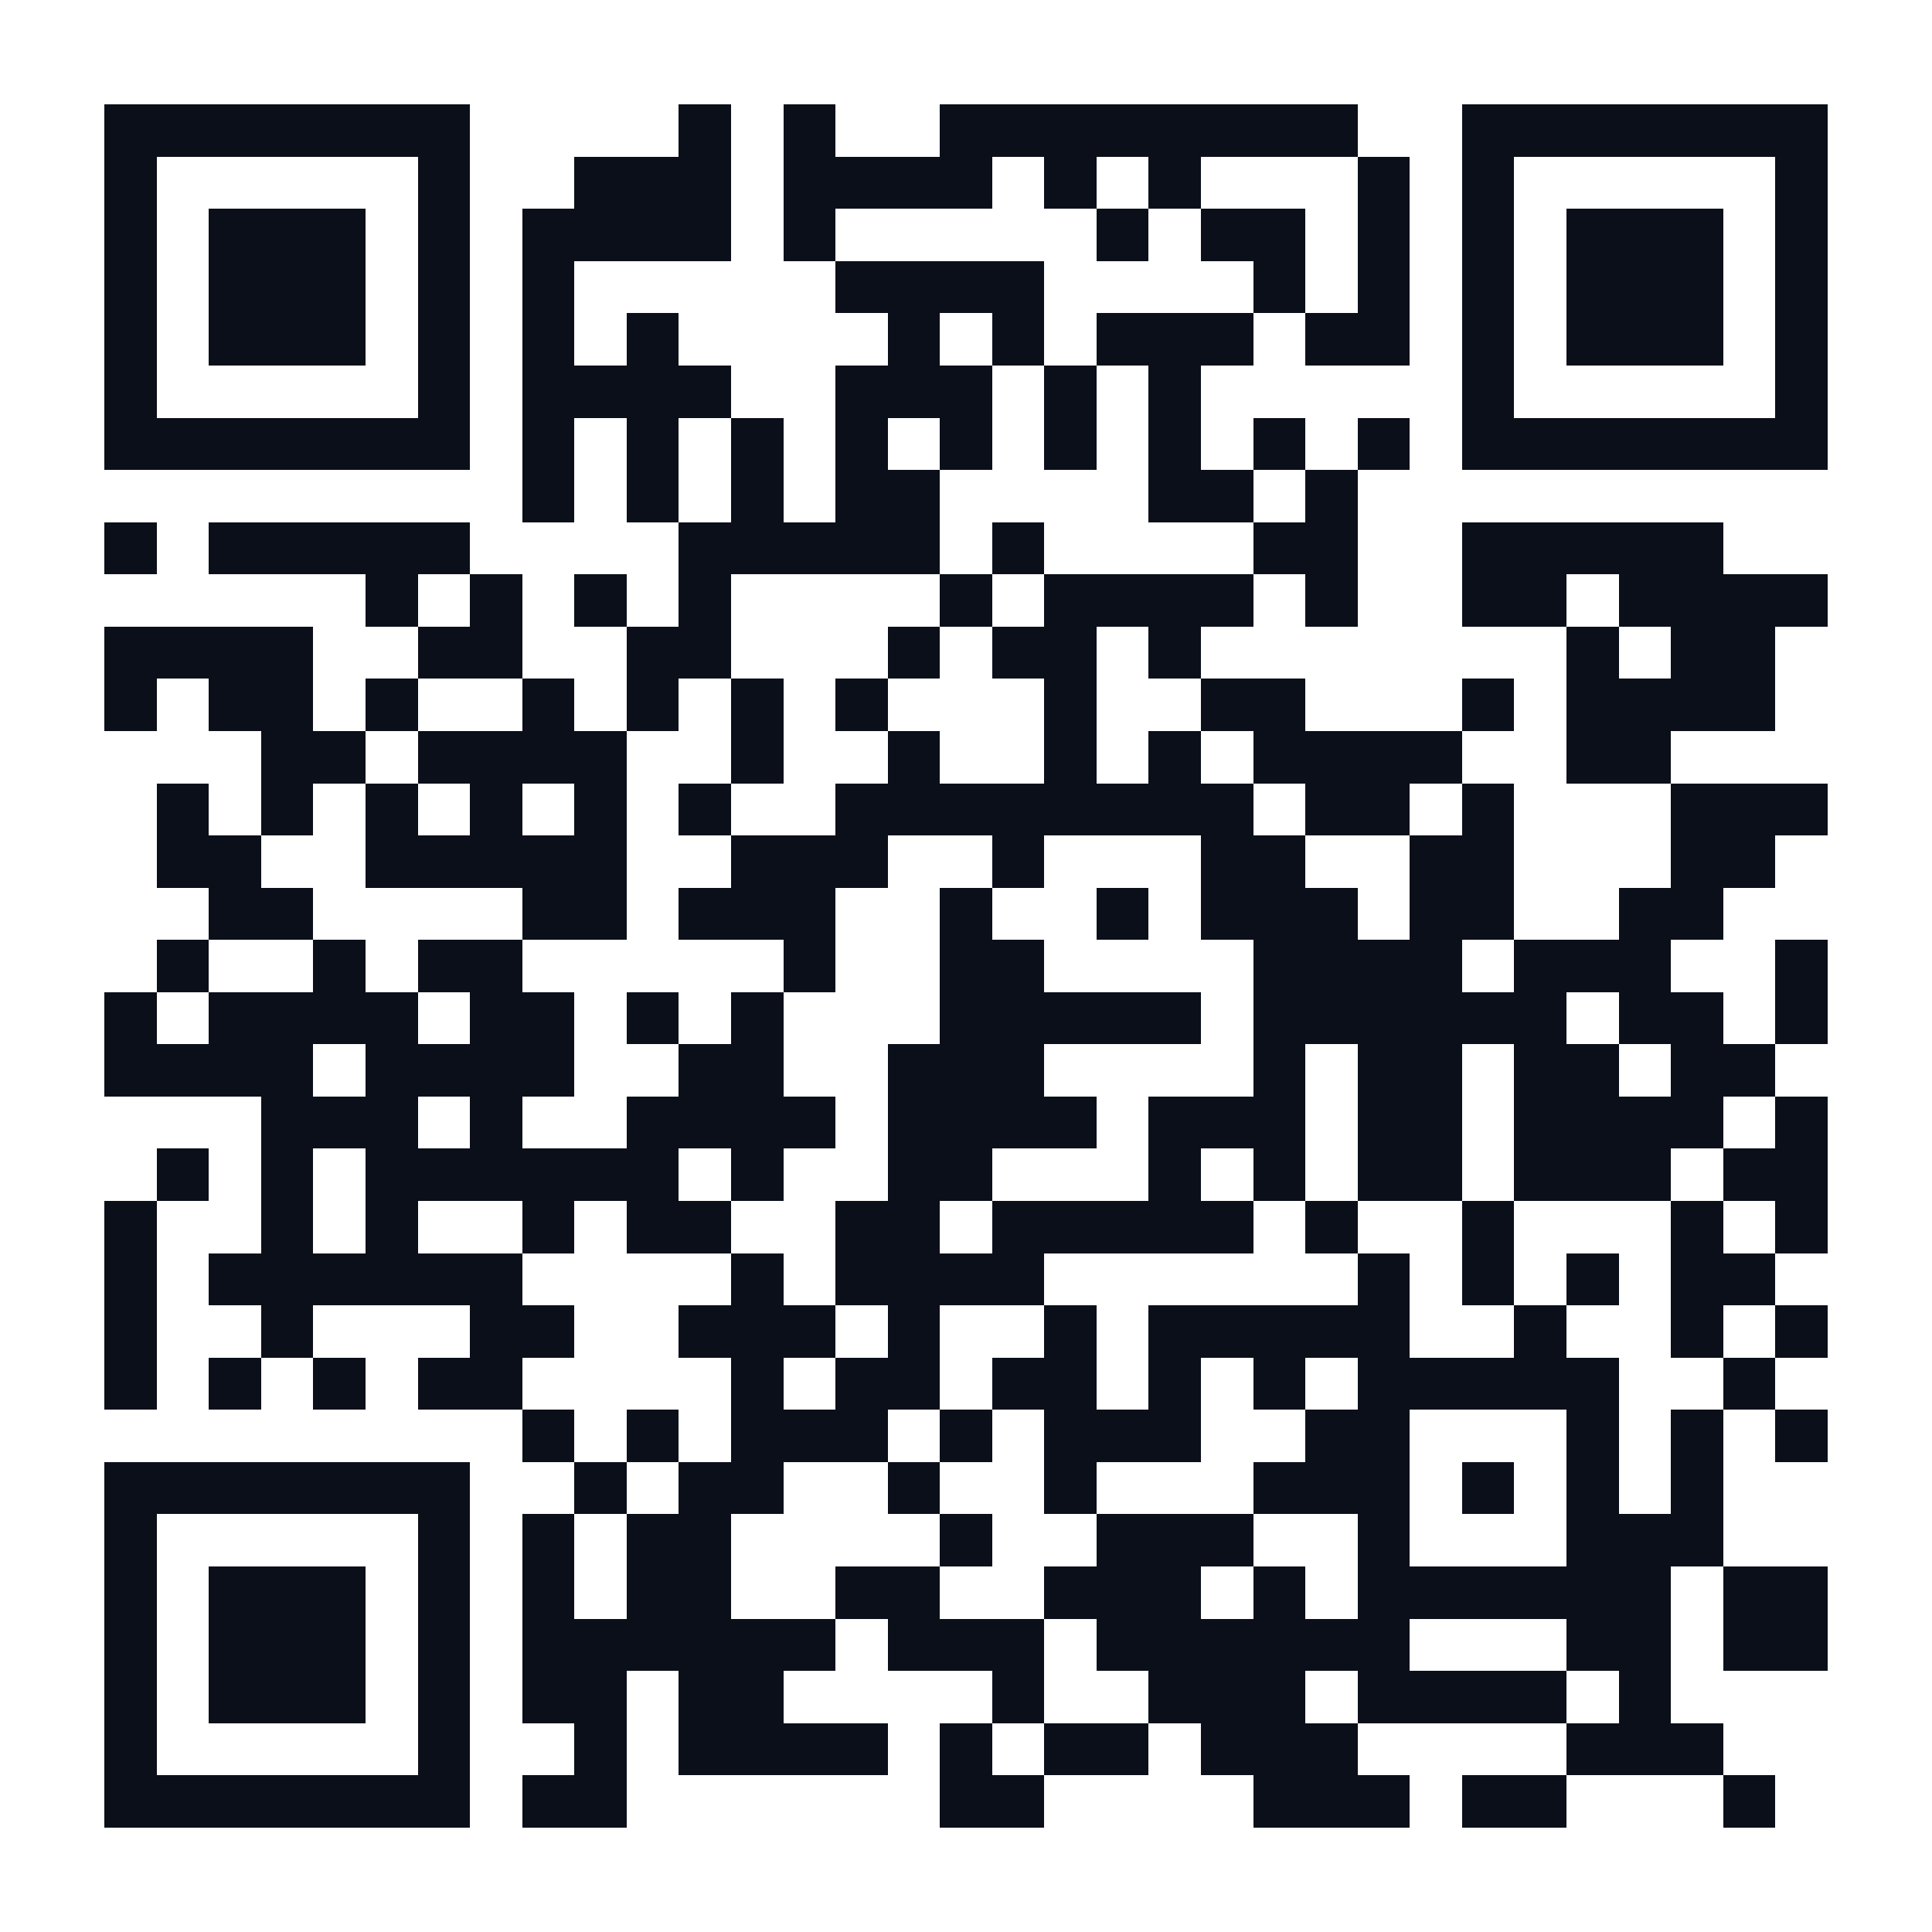
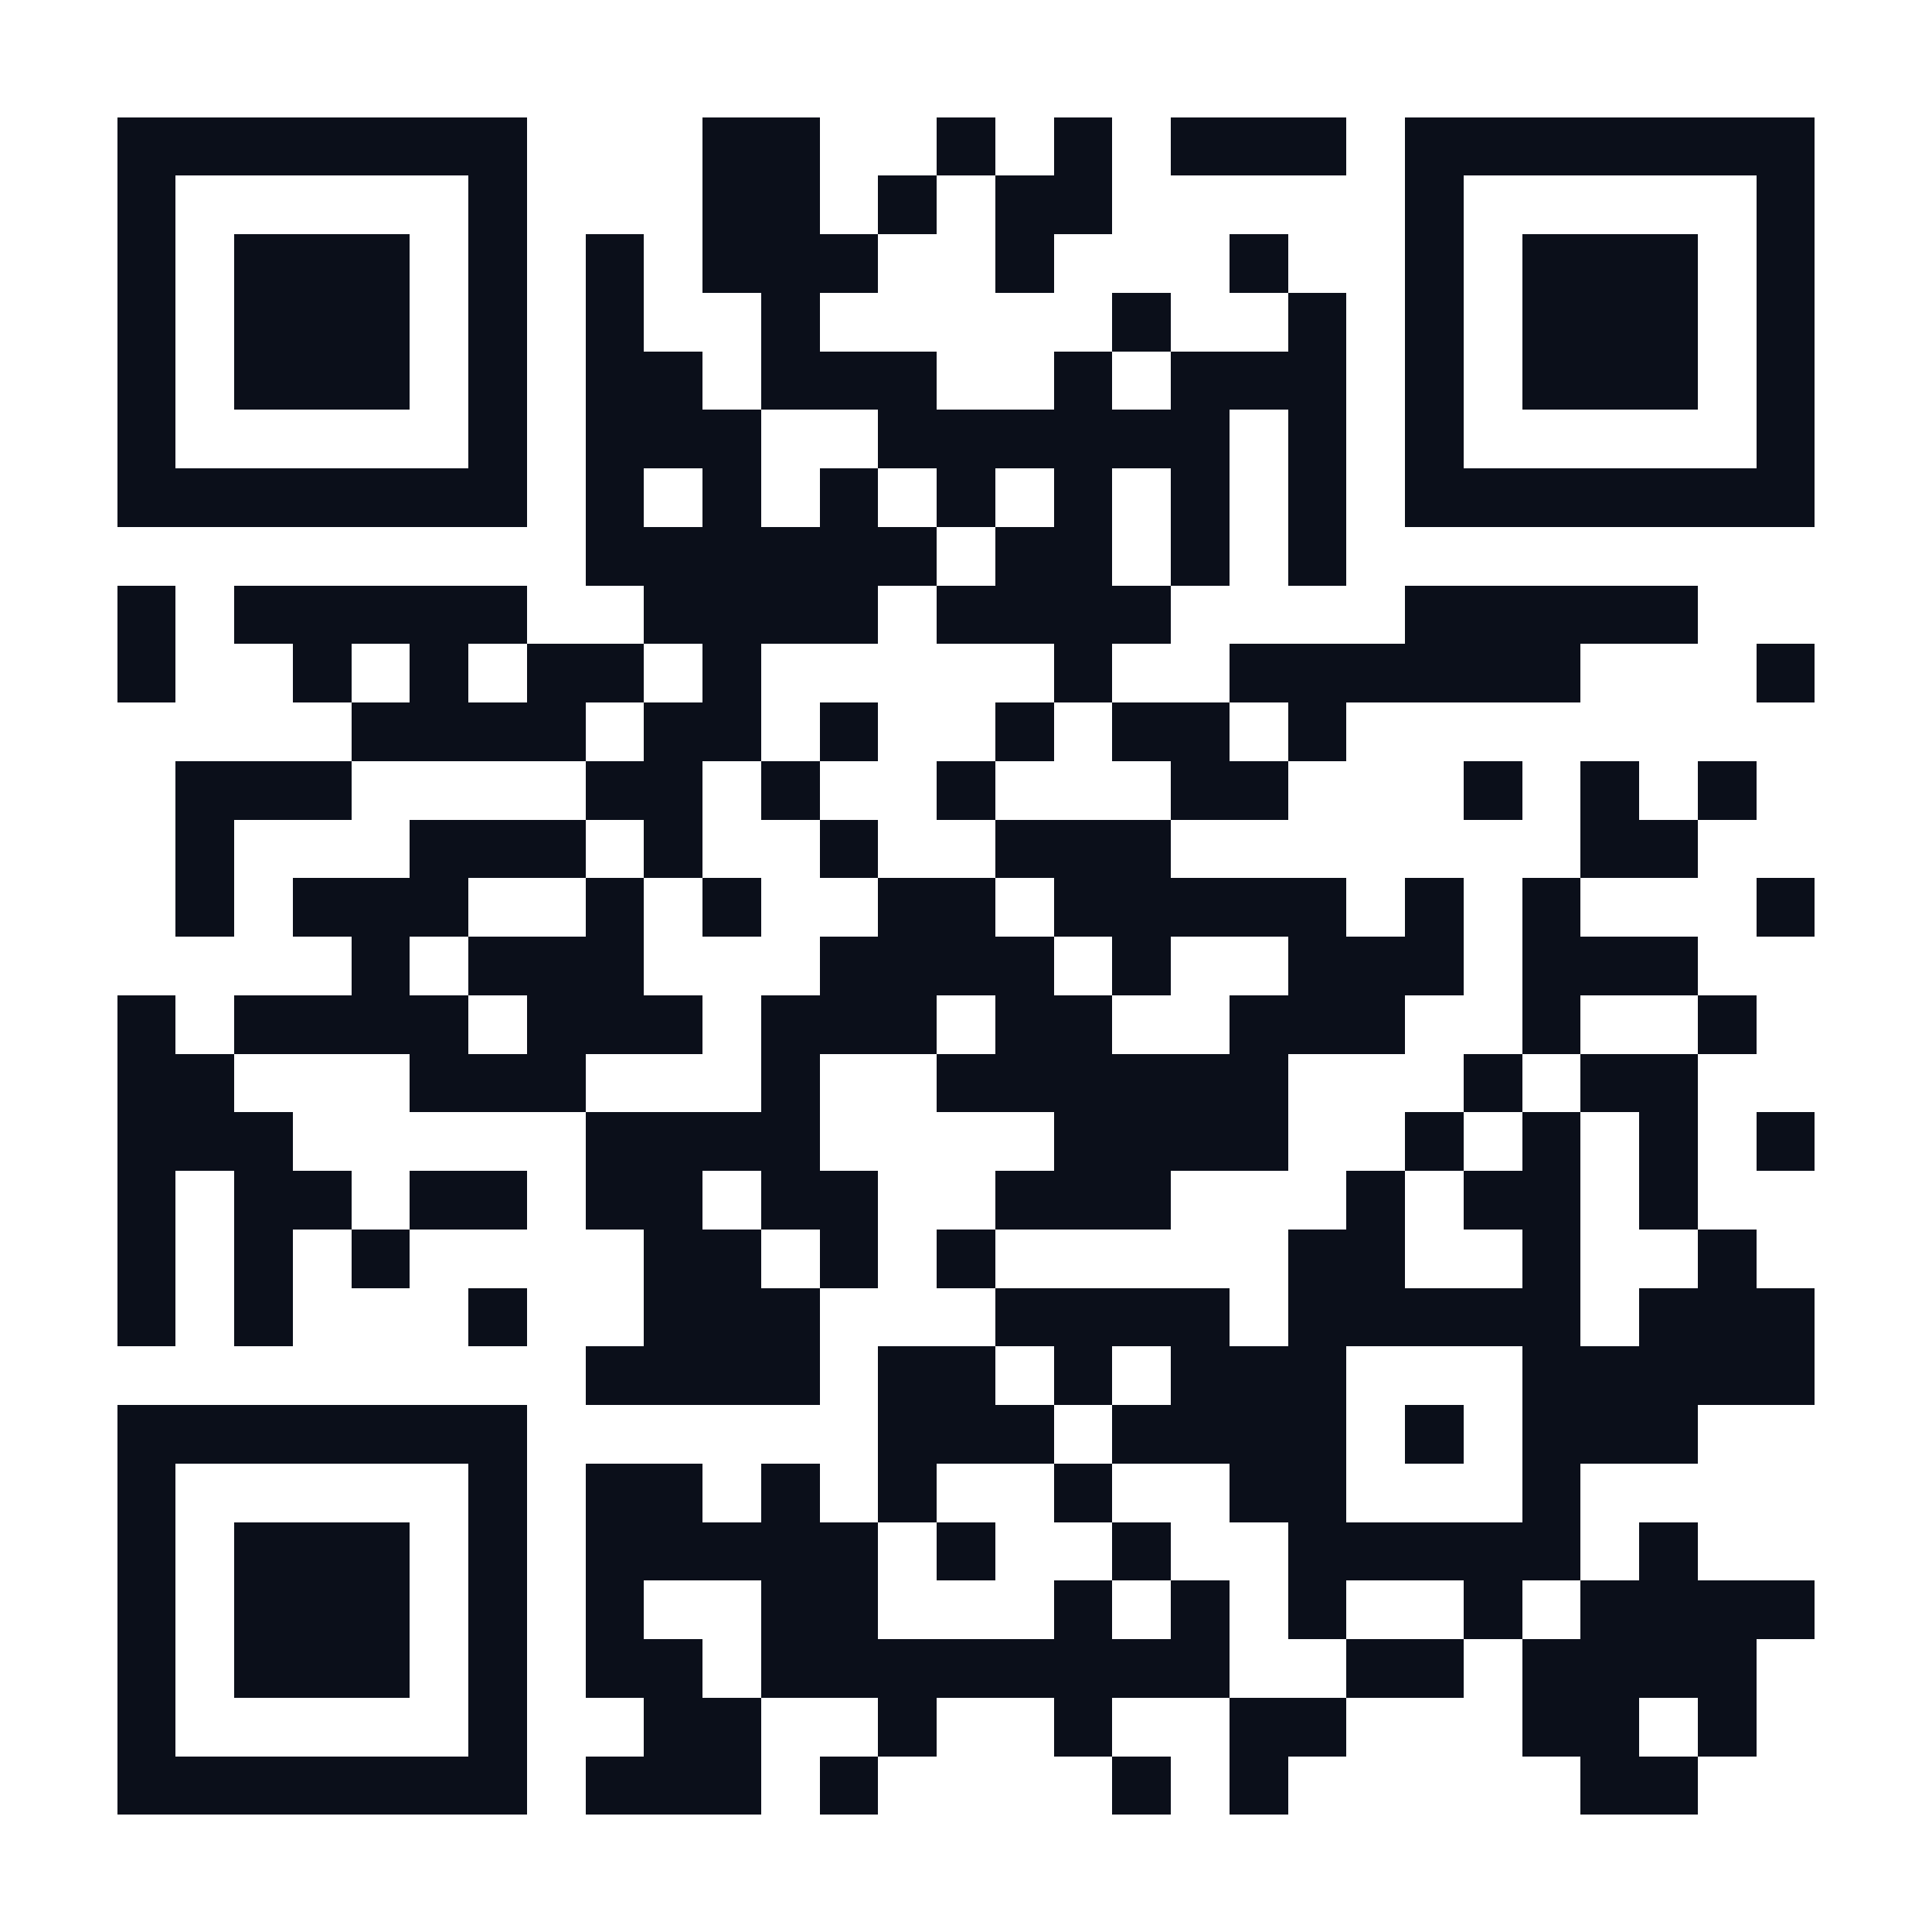
- <svg xmlns="http://www.w3.org/2000/svg" class="qr" role="img" aria-label="Código QR" viewBox="0 0 37 37" shape-rendering="crispEdges">
-   <path fill="#FFFFFF" d="M0 0h37v37H0z" />
-   <path stroke="#0B0F1A" d="M2 2.5h7m4 0h1m1 0h1m2 0h8m2 0h7M2 3.5h1m5 0h1m2 0h3m1 0h4m1 0h1m1 0h1m3 0h1m1 0h1m5 0h1M2 4.5h1m1 0h3m1 0h1m1 0h4m1 0h1m5 0h1m1 0h2m1 0h1m1 0h1m1 0h3m1 0h1M2 5.5h1m1 0h3m1 0h1m1 0h1m5 0h4m4 0h1m1 0h1m1 0h1m1 0h3m1 0h1M2 6.5h1m1 0h3m1 0h1m1 0h1m1 0h1m4 0h1m1 0h1m1 0h3m1 0h2m1 0h1m1 0h3m1 0h1M2 7.5h1m5 0h1m1 0h4m2 0h3m1 0h1m1 0h1m5 0h1m5 0h1M2 8.5h7m1 0h1m1 0h1m1 0h1m1 0h1m1 0h1m1 0h1m1 0h1m1 0h1m1 0h1m1 0h7M10 9.5h1m1 0h1m1 0h1m1 0h2m4 0h2m1 0h1M2 10.5h1m1 0h5m4 0h5m1 0h1m4 0h2m2 0h5M7 11.5h1m1 0h1m1 0h1m1 0h1m4 0h1m1 0h4m1 0h1m2 0h2m1 0h4M2 12.5h4m2 0h2m2 0h2m3 0h1m1 0h2m1 0h1m7 0h1m1 0h2M2 13.5h1m1 0h2m1 0h1m2 0h1m1 0h1m1 0h1m1 0h1m3 0h1m2 0h2m3 0h1m1 0h4M5 14.5h2m1 0h4m2 0h1m2 0h1m2 0h1m1 0h1m1 0h4m2 0h2M3 15.5h1m1 0h1m1 0h1m1 0h1m1 0h1m1 0h1m2 0h8m1 0h2m1 0h1m3 0h3M3 16.5h2m2 0h5m2 0h3m2 0h1m3 0h2m2 0h2m3 0h2M4 17.5h2m4 0h2m1 0h3m2 0h1m2 0h1m1 0h3m1 0h2m2 0h2M3 18.5h1m2 0h1m1 0h2m5 0h1m2 0h2m4 0h4m1 0h3m2 0h1M2 19.5h1m1 0h4m1 0h2m1 0h1m1 0h1m3 0h5m1 0h6m1 0h2m1 0h1M2 20.5h4m1 0h4m2 0h2m2 0h3m4 0h1m1 0h2m1 0h2m1 0h2M5 21.5h3m1 0h1m2 0h4m1 0h4m1 0h3m1 0h2m1 0h4m1 0h1M3 22.5h1m1 0h1m1 0h6m1 0h1m2 0h2m3 0h1m1 0h1m1 0h2m1 0h3m1 0h2M2 23.5h1m2 0h1m1 0h1m2 0h1m1 0h2m2 0h2m1 0h5m1 0h1m2 0h1m3 0h1m1 0h1M2 24.5h1m1 0h6m4 0h1m1 0h4m6 0h1m1 0h1m1 0h1m1 0h2M2 25.5h1m2 0h1m3 0h2m2 0h3m1 0h1m2 0h1m1 0h5m2 0h1m2 0h1m1 0h1M2 26.5h1m1 0h1m1 0h1m1 0h2m4 0h1m1 0h2m1 0h2m1 0h1m1 0h1m1 0h5m2 0h1M10 27.5h1m1 0h1m1 0h3m1 0h1m1 0h3m2 0h2m3 0h1m1 0h1m1 0h1M2 28.5h7m2 0h1m1 0h2m2 0h1m2 0h1m3 0h3m1 0h1m1 0h1m1 0h1M2 29.5h1m5 0h1m1 0h1m1 0h2m4 0h1m2 0h3m2 0h1m3 0h3M2 30.5h1m1 0h3m1 0h1m1 0h1m1 0h2m2 0h2m2 0h3m1 0h1m1 0h6m1 0h2M2 31.5h1m1 0h3m1 0h1m1 0h6m1 0h3m1 0h6m3 0h2m1 0h2M2 32.5h1m1 0h3m1 0h1m1 0h2m1 0h2m4 0h1m2 0h3m1 0h4m1 0h1M2 33.5h1m5 0h1m2 0h1m1 0h4m1 0h1m1 0h2m1 0h3m4 0h3M2 34.5h7m1 0h2m6 0h2m4 0h3m1 0h2m3 0h1" />
+ <svg xmlns="http://www.w3.org/2000/svg" class="qr" role="img" aria-label="Código QR" viewBox="0 0 33 33" shape-rendering="crispEdges">
+   <path fill="#FFFFFF" d="M0 0h33v33H0z" />
+   <path stroke="#0B0F1A" d="M2 2.5h7m3 0h2m2 0h1m1 0h1m1 0h3m1 0h7M2 3.5h1m5 0h1m3 0h2m1 0h1m1 0h2m5 0h1m5 0h1M2 4.5h1m1 0h3m1 0h1m1 0h1m1 0h3m2 0h1m3 0h1m2 0h1m1 0h3m1 0h1M2 5.5h1m1 0h3m1 0h1m1 0h1m2 0h1m5 0h1m2 0h1m1 0h1m1 0h3m1 0h1M2 6.5h1m1 0h3m1 0h1m1 0h2m1 0h3m2 0h1m1 0h3m1 0h1m1 0h3m1 0h1M2 7.5h1m5 0h1m1 0h3m2 0h6m1 0h1m1 0h1m5 0h1M2 8.5h7m1 0h1m1 0h1m1 0h1m1 0h1m1 0h1m1 0h1m1 0h1m1 0h7M10 9.5h6m1 0h2m1 0h1m1 0h1M2 10.5h1m1 0h5m2 0h4m1 0h4m4 0h5M2 11.5h1m2 0h1m1 0h1m1 0h2m1 0h1m5 0h1m2 0h6m3 0h1M6 12.5h4m1 0h2m1 0h1m2 0h1m1 0h2m1 0h1M3 13.5h3m4 0h2m1 0h1m2 0h1m3 0h2m3 0h1m1 0h1m1 0h1M3 14.5h1m3 0h3m1 0h1m2 0h1m2 0h3m7 0h2M3 15.5h1m1 0h3m2 0h1m1 0h1m2 0h2m1 0h5m1 0h1m1 0h1m3 0h1M6 16.5h1m1 0h3m3 0h4m1 0h1m2 0h3m1 0h3M2 17.5h1m1 0h4m1 0h3m1 0h3m1 0h2m2 0h3m2 0h1m2 0h1M2 18.5h2m3 0h3m3 0h1m2 0h6m3 0h1m1 0h2M2 19.5h3m5 0h4m4 0h4m2 0h1m1 0h1m1 0h1m1 0h1M2 20.5h1m1 0h2m1 0h2m1 0h2m1 0h2m2 0h3m3 0h1m1 0h2m1 0h1M2 21.5h1m1 0h1m1 0h1m4 0h2m1 0h1m1 0h1m5 0h2m2 0h1m2 0h1M2 22.5h1m1 0h1m3 0h1m2 0h3m3 0h4m1 0h5m1 0h3M10 23.5h4m1 0h2m1 0h1m1 0h3m3 0h5M2 24.5h7m6 0h3m1 0h4m1 0h1m1 0h3M2 25.5h1m5 0h1m1 0h2m1 0h1m1 0h1m2 0h1m2 0h2m3 0h1M2 26.5h1m1 0h3m1 0h1m1 0h5m1 0h1m2 0h1m2 0h5m1 0h1M2 27.5h1m1 0h3m1 0h1m1 0h1m2 0h2m3 0h1m1 0h1m1 0h1m2 0h1m1 0h4M2 28.5h1m1 0h3m1 0h1m1 0h2m1 0h8m2 0h2m1 0h4M2 29.5h1m5 0h1m2 0h2m2 0h1m2 0h1m2 0h2m3 0h2m1 0h1M2 30.5h7m1 0h3m1 0h1m4 0h1m1 0h1m5 0h2" />
</svg>
